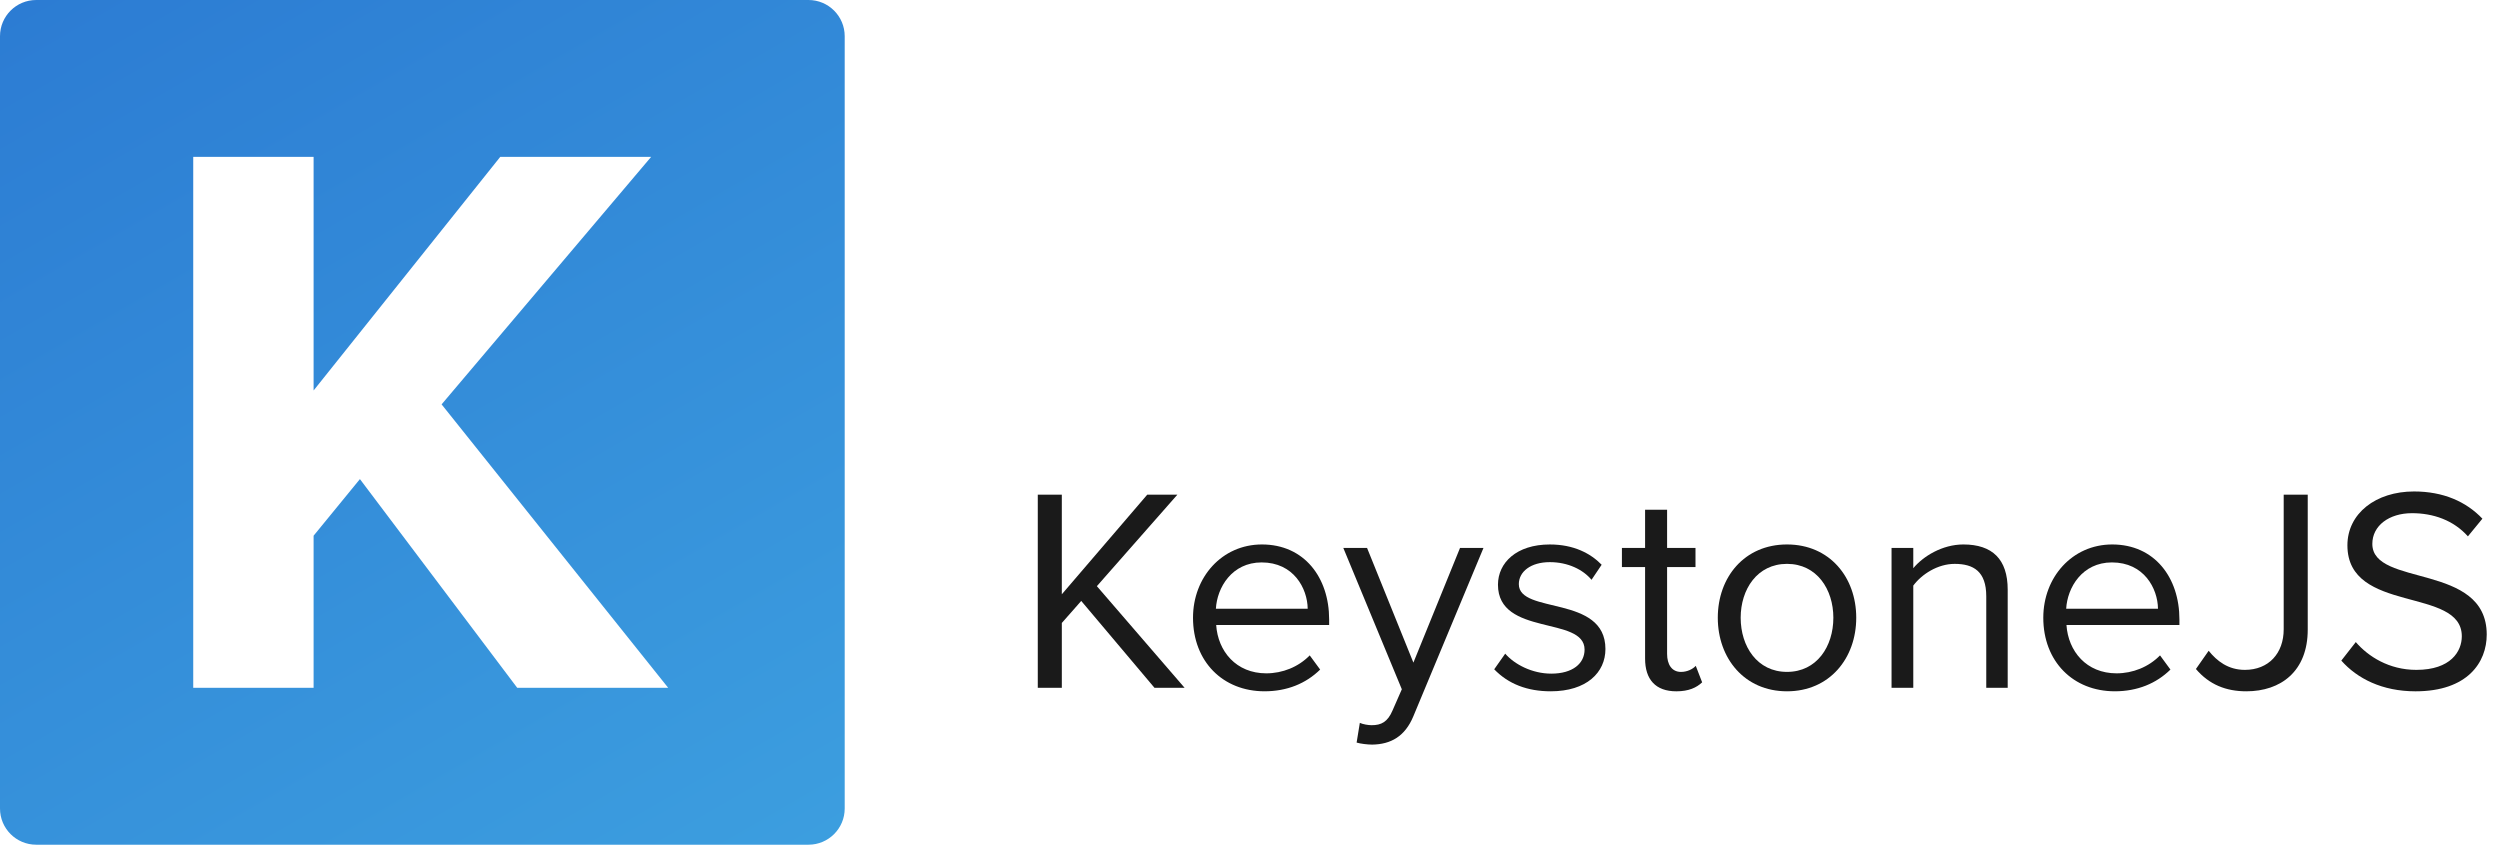
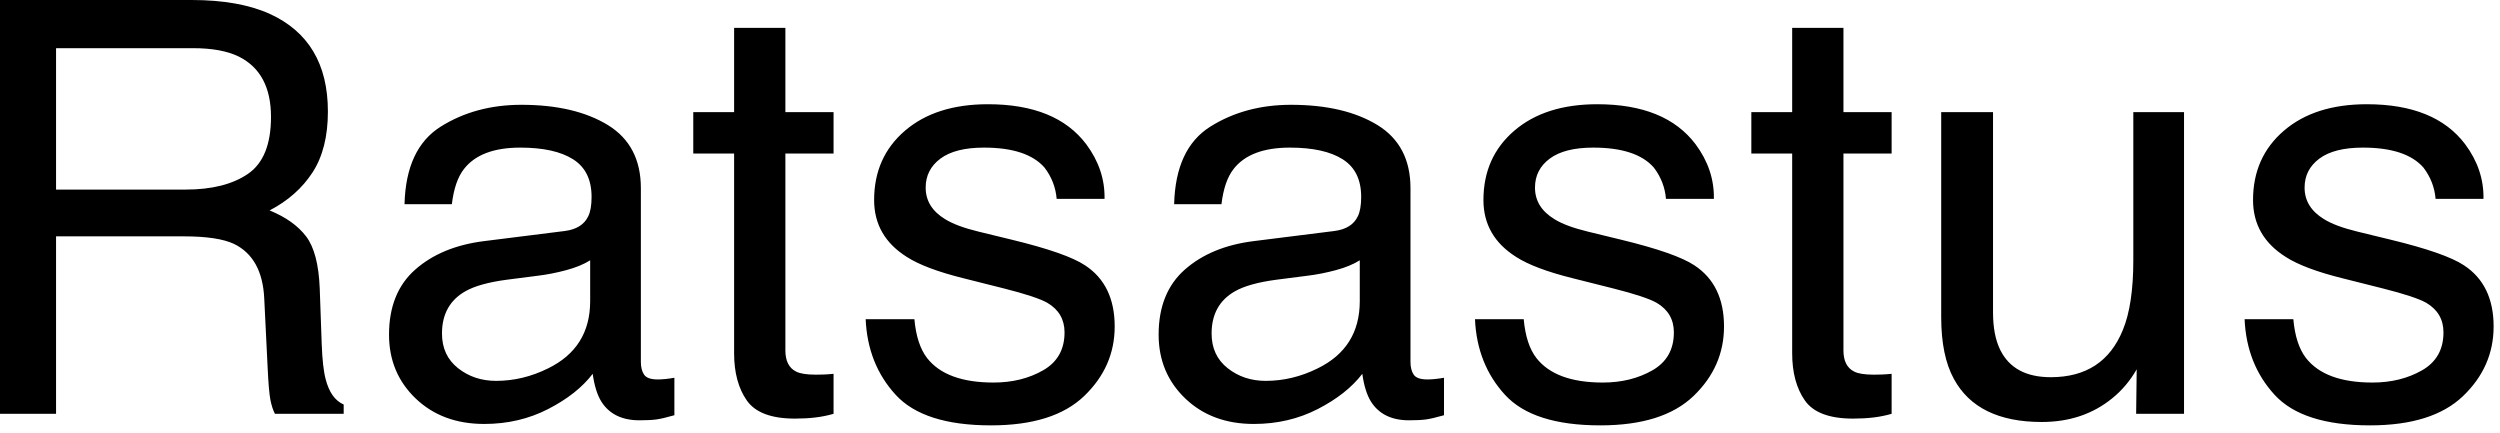
- <svg xmlns="http://www.w3.org/2000/svg" version="1.1" id="Layer_1" x="0px" y="0px" width="207.173px" height="70px" viewBox="0 0 207.173 70" enable-background="new 0 0 207.173 70" xml:space="preserve">
-   <linearGradient id="SVGID_1_" gradientUnits="userSpaceOnUse" x1="58.356" y1="75.456" x2="11.643" y2="-5.454">
-     <stop offset="0" style="stop-color:#3C9EDF" />
-     <stop offset="1" style="stop-color:#2C7CD3" />
-   </linearGradient>
-   <path fill-rule="evenodd" clip-rule="evenodd" fill="url(#SVGID_1_)" d="M3,0h64c1.656,0,3,1.343,3,3v64c0,1.657-1.344,3-3,3H3  c-1.657,0-3-1.343-3-3V3C0,1.343,1.343,0,3,0z M36.595,33.51L55.373,57h-12.51L29.826,39.702l-3.838,4.692V57h-9.975V13h9.975  v19.358L41.455,13h12.504L36.595,33.51z" />
-   <g>
-     <path fill="#1A1A1A" d="M95.673,57l-6.072-7.201l-1.608,1.824V57H86V40.991h1.992v8.257l7.081-8.257h2.497l-6.673,7.584L98.169,57   H95.673z" />
-     <path fill="#1A1A1A" d="M98.864,51.191c0-3.36,2.4-6.072,5.713-6.072c3.504,0,5.568,2.736,5.568,6.216v0.456h-9.361   c0.144,2.184,1.656,4.008,4.152,4.008c1.344,0,2.664-0.528,3.6-1.488l0.864,1.176c-1.176,1.152-2.736,1.8-4.608,1.8   C101.336,57.288,98.864,54.816,98.864,51.191z M104.552,46.607c-2.472,0-3.696,2.088-3.792,3.84h7.608   C108.345,48.743,107.193,46.607,104.552,46.607z" />
-     <path fill="#1A1A1A" d="M112.688,59.904c0.264,0.12,0.696,0.192,0.984,0.192c0.792,0,1.32-0.264,1.728-1.224l0.768-1.752   l-4.849-11.713h1.968l3.84,9.504l3.864-9.504h1.944l-5.809,13.945c-0.696,1.68-1.872,2.328-3.408,2.353   c-0.384,0-0.984-0.072-1.296-0.168L112.688,59.904z" />
-     <path fill="#1A1A1A" d="M123.824,55.464l0.912-1.296c0.768,0.888,2.231,1.656,3.816,1.656c1.775,0,2.76-0.84,2.76-1.992   c0-2.808-7.177-1.08-7.177-5.376c0-1.824,1.536-3.336,4.297-3.336c1.992,0,3.384,0.744,4.296,1.68l-0.84,1.248   c-0.696-0.84-1.944-1.464-3.456-1.464c-1.584,0-2.568,0.792-2.568,1.824c0,2.52,7.177,0.864,7.177,5.376   c0,1.944-1.561,3.504-4.537,3.504C126.584,57.288,125,56.688,123.824,55.464z" />
-     <path fill="#1A1A1A" d="M136.327,54.576v-7.584h-1.92v-1.584h1.92v-3.168h1.824v3.168h2.353v1.584h-2.353v7.201   c0,0.864,0.384,1.488,1.152,1.488c0.527,0,0.983-0.24,1.224-0.504l0.528,1.368c-0.456,0.432-1.104,0.744-2.137,0.744   C137.191,57.288,136.327,56.304,136.327,54.576z" />
-     <path fill="#1A1A1A" d="M142.352,51.191c0-3.36,2.208-6.072,5.736-6.072s5.737,2.712,5.737,6.072s-2.209,6.097-5.737,6.097   S142.352,54.552,142.352,51.191z M151.929,51.191c0-2.352-1.368-4.464-3.841-4.464c-2.472,0-3.84,2.112-3.84,4.464   c0,2.376,1.368,4.488,3.84,4.488C150.561,55.68,151.929,53.568,151.929,51.191z" />
-     <path fill="#1A1A1A" d="M164.6,57v-7.584c0-2.064-1.056-2.688-2.616-2.688c-1.416,0-2.736,0.864-3.432,1.8V57h-1.801V45.407h1.801   v1.68c0.815-0.984,2.4-1.968,4.152-1.968c2.4,0,3.672,1.224,3.672,3.744V57H164.6z" />
-     <path fill="#1A1A1A" d="M169.326,51.191c0-3.36,2.4-6.072,5.713-6.072c3.504,0,5.568,2.736,5.568,6.216v0.456h-9.361   c0.145,2.184,1.656,4.008,4.152,4.008c1.345,0,2.665-0.528,3.601-1.488l0.864,1.176c-1.176,1.152-2.736,1.8-4.608,1.8   C171.799,57.288,169.326,54.816,169.326,51.191z M175.015,46.607c-2.472,0-3.696,2.088-3.792,3.84h7.608   C178.808,48.743,177.655,46.607,175.015,46.607z" />
-     <path fill="#1A1A1A" d="M181.974,55.44l1.057-1.512c0.672,0.84,1.608,1.584,3,1.584c1.968,0,3.217-1.368,3.217-3.36V40.991h1.992   v11.185c0,3.456-2.232,5.112-5.089,5.112C184.47,57.288,183.078,56.736,181.974,55.44z" />
-     <path fill="#1A1A1A" d="M194.023,54.744l1.199-1.536c1.033,1.2,2.76,2.304,5.018,2.304c2.855,0,3.768-1.536,3.768-2.784   c0-4.128-9.48-1.824-9.48-7.537c0-2.64,2.352-4.464,5.52-4.464c2.424,0,4.32,0.84,5.666,2.256l-1.201,1.464   c-1.199-1.344-2.881-1.92-4.633-1.92c-1.896,0-3.287,1.032-3.287,2.544c0,3.601,9.48,1.536,9.48,7.513   c0,2.304-1.584,4.705-5.904,4.705C197.406,57.288,195.343,56.232,194.023,54.744z" />
+ <svg xmlns="http://www.w3.org/2000/svg" width="208px" height="36px" viewBox="0 0 208 36" version="1.1">
+   <defs />
+   <g id="Page-1" stroke="none" stroke-width="1" fill="none" fill-rule="evenodd">
+     <g id="Group" fill="#000000">
+       <path d="M15.445,15.773 C17.633,15.773 19.363,15.336 20.637,14.461 C21.91,13.586 22.547,12.008 22.547,9.727 C22.547,7.273 21.656,5.602 19.875,4.711 C18.922,4.242 17.648,4.008 16.055,4.008 L4.664,4.008 L4.664,15.773 L15.445,15.773 Z M0,0 L15.938,0 C18.563,0 20.727,0.383 22.43,1.148 C25.664,2.617 27.281,5.328 27.281,9.281 C27.281,11.344 26.855,13.031 26.004,14.344 C25.152,15.656 23.961,16.711 22.43,17.508 C23.773,18.055 24.785,18.773 25.465,19.664 C26.145,20.555 26.523,22 26.602,24 L26.766,28.617 C26.813,29.93 26.922,30.906 27.094,31.547 C27.375,32.641 27.875,33.344 28.594,33.656 L28.594,34.43 L22.875,34.43 C22.719,34.133 22.594,33.75 22.5,33.281 C22.406,32.812 22.328,31.906 22.266,30.562 L21.984,24.82 C21.875,22.57 21.039,21.063 19.477,20.297 C18.586,19.875 17.188,19.664 15.281,19.664 L4.664,19.664 L4.664,34.43 L0,34.43 L0,0 Z M38.109,30.633 C39,31.336 40.055,31.688 41.273,31.688 C42.758,31.688 44.195,31.344 45.586,30.656 C47.93,29.516 49.102,27.648 49.102,25.055 L49.102,21.656 C48.586,21.984 47.922,22.258 47.109,22.477 C46.297,22.695 45.5,22.852 44.719,22.945 L42.164,23.273 C40.633,23.477 39.484,23.797 38.719,24.234 C37.422,24.969 36.773,26.141 36.773,27.75 C36.773,28.969 37.219,29.93 38.109,30.633 L38.109,30.633 Z M46.992,19.219 C47.961,19.094 48.609,18.688 48.938,18 C49.125,17.625 49.219,17.086 49.219,16.383 C49.219,14.945 48.707,13.902 47.684,13.254 C46.66,12.605 45.195,12.281 43.289,12.281 C41.086,12.281 39.523,12.875 38.602,14.062 C38.086,14.719 37.75,15.695 37.594,16.992 L33.656,16.992 C33.734,13.898 34.738,11.746 36.668,10.535 C38.598,9.324 40.836,8.719 43.383,8.719 C46.336,8.719 48.734,9.281 50.578,10.406 C52.406,11.531 53.32,13.281 53.32,15.656 L53.32,30.117 C53.32,30.555 53.41,30.906 53.59,31.172 C53.77,31.438 54.148,31.57 54.727,31.57 C54.914,31.57 55.125,31.559 55.359,31.535 C55.594,31.512 55.844,31.477 56.109,31.43 L56.109,34.547 C55.453,34.734 54.953,34.852 54.609,34.898 C54.266,34.945 53.797,34.969 53.203,34.969 C51.75,34.969 50.695,34.453 50.039,33.422 C49.695,32.875 49.453,32.102 49.312,31.102 C48.453,32.227 47.219,33.203 45.609,34.031 C44,34.859 42.227,35.273 40.289,35.273 C37.961,35.273 36.059,34.566 34.582,33.152 C33.105,31.738 32.367,29.969 32.367,27.844 C32.367,25.516 33.094,23.711 34.547,22.43 C36,21.148 37.906,20.359 40.266,20.062 L46.992,19.219 Z M61.078,2.32 L65.344,2.32 L65.344,9.328 L69.352,9.328 L69.352,12.773 L65.344,12.773 L65.344,29.156 C65.344,30.031 65.641,30.617 66.234,30.914 C66.563,31.086 67.109,31.172 67.875,31.172 C68.078,31.172 68.297,31.168 68.531,31.16 C68.766,31.152 69.039,31.133 69.352,31.102 L69.352,34.43 C68.867,34.57 68.363,34.672 67.84,34.734 C67.316,34.797 66.75,34.828 66.141,34.828 C64.172,34.828 62.836,34.324 62.133,33.316 C61.43,32.309 61.078,31 61.078,29.391 L61.078,12.773 L57.68,12.773 L57.68,9.328 L61.078,9.328 L61.078,2.32 Z M76.078,26.555 C76.203,27.961 76.555,29.039 77.133,29.789 C78.195,31.148 80.039,31.828 82.664,31.828 C84.227,31.828 85.602,31.488 86.789,30.809 C87.977,30.129 88.57,29.078 88.57,27.656 C88.57,26.578 88.094,25.758 87.141,25.195 C86.531,24.852 85.328,24.453 83.531,24 L80.18,23.156 C78.039,22.625 76.461,22.031 75.445,21.375 C73.633,20.234 72.727,18.656 72.727,16.641 C72.727,14.266 73.582,12.344 75.293,10.875 C77.004,9.406 79.305,8.672 82.195,8.672 C85.977,8.672 88.703,9.781 90.375,12 C91.422,13.406 91.93,14.922 91.898,16.547 L87.914,16.547 C87.836,15.594 87.5,14.727 86.906,13.945 C85.937,12.836 84.258,12.281 81.867,12.281 C80.273,12.281 79.066,12.586 78.246,13.195 C77.426,13.805 77.016,14.609 77.016,15.609 C77.016,16.703 77.555,17.578 78.633,18.234 C79.258,18.625 80.18,18.969 81.398,19.266 L84.188,19.945 C87.219,20.68 89.25,21.391 90.281,22.078 C91.922,23.156 92.742,24.852 92.742,27.164 C92.742,29.398 91.895,31.328 90.199,32.953 C88.504,34.578 85.922,35.391 82.453,35.391 C78.719,35.391 76.074,34.543 74.52,32.848 C72.965,31.152 72.133,29.055 72.023,26.555 L76.078,26.555 Z M102.141,30.633 C103.031,31.336 104.086,31.688 105.305,31.688 C106.789,31.688 108.227,31.344 109.617,30.656 C111.961,29.516 113.133,27.648 113.133,25.055 L113.133,21.656 C112.617,21.984 111.953,22.258 111.141,22.477 C110.328,22.695 109.531,22.852 108.75,22.945 L106.195,23.273 C104.664,23.477 103.516,23.797 102.75,24.234 C101.453,24.969 100.805,26.141 100.805,27.75 C100.805,28.969 101.25,29.93 102.141,30.633 L102.141,30.633 Z M111.023,19.219 C111.992,19.094 112.641,18.688 112.969,18 C113.156,17.625 113.25,17.086 113.25,16.383 C113.25,14.945 112.738,13.902 111.715,13.254 C110.691,12.605 109.227,12.281 107.32,12.281 C105.117,12.281 103.555,12.875 102.633,14.062 C102.117,14.719 101.781,15.695 101.625,16.992 L97.688,16.992 C97.766,13.898 98.77,11.746 100.699,10.535 C102.629,9.324 104.867,8.719 107.414,8.719 C110.367,8.719 112.766,9.281 114.609,10.406 C116.438,11.531 117.352,13.281 117.352,15.656 L117.352,30.117 C117.352,30.555 117.441,30.906 117.621,31.172 C117.801,31.438 118.18,31.57 118.758,31.57 C118.945,31.57 119.156,31.559 119.391,31.535 C119.625,31.512 119.875,31.477 120.141,31.43 L120.141,34.547 C119.484,34.734 118.984,34.852 118.641,34.898 C118.297,34.945 117.828,34.969 117.234,34.969 C115.781,34.969 114.727,34.453 114.07,33.422 C113.727,32.875 113.484,32.102 113.344,31.102 C112.484,32.227 111.25,33.203 109.641,34.031 C108.031,34.859 106.258,35.273 104.32,35.273 C101.992,35.273 100.09,34.566 98.613,33.152 C97.137,31.738 96.398,29.969 96.398,27.844 C96.398,25.516 97.125,23.711 98.578,22.43 C100.031,21.148 101.937,20.359 104.297,20.062 L111.023,19.219 Z M126.773,26.555 C126.898,27.961 127.25,29.039 127.828,29.789 C128.891,31.148 130.734,31.828 133.359,31.828 C134.922,31.828 136.297,31.488 137.484,30.809 C138.672,30.129 139.266,29.078 139.266,27.656 C139.266,26.578 138.789,25.758 137.836,25.195 C137.227,24.852 136.023,24.453 134.227,24 L130.875,23.156 C128.734,22.625 127.156,22.031 126.141,21.375 C124.328,20.234 123.422,18.656 123.422,16.641 C123.422,14.266 124.277,12.344 125.988,10.875 C127.699,9.406 130,8.672 132.891,8.672 C136.672,8.672 139.398,9.781 141.07,12 C142.117,13.406 142.625,14.922 142.594,16.547 L138.609,16.547 C138.531,15.594 138.195,14.727 137.602,13.945 C136.633,12.836 134.953,12.281 132.562,12.281 C130.969,12.281 129.762,12.586 128.941,13.195 C128.121,13.805 127.711,14.609 127.711,15.609 C127.711,16.703 128.25,17.578 129.328,18.234 C129.953,18.625 130.875,18.969 132.094,19.266 L134.883,19.945 C137.914,20.68 139.945,21.391 140.977,22.078 C142.617,23.156 143.438,24.852 143.438,27.164 C143.438,29.398 142.59,31.328 140.895,32.953 C139.199,34.578 136.617,35.391 133.148,35.391 C129.414,35.391 126.77,34.543 125.215,32.848 C123.66,31.152 122.828,29.055 122.719,26.555 L126.773,26.555 Z M149.109,2.32 L153.375,2.32 L153.375,9.328 L157.383,9.328 L157.383,12.773 L153.375,12.773 L153.375,29.156 C153.375,30.031 153.672,30.617 154.266,30.914 C154.594,31.086 155.141,31.172 155.906,31.172 C156.109,31.172 156.328,31.168 156.562,31.16 C156.797,31.152 157.07,31.133 157.383,31.102 L157.383,34.43 C156.898,34.57 156.395,34.672 155.871,34.734 C155.348,34.797 154.781,34.828 154.172,34.828 C152.203,34.828 150.867,34.324 150.164,33.316 C149.461,32.309 149.109,31 149.109,29.391 L149.109,12.773 L145.711,12.773 L145.711,9.328 L149.109,9.328 L149.109,2.32 Z M165.82,9.328 L165.82,25.992 C165.82,27.273 166.023,28.32 166.43,29.133 C167.18,30.633 168.578,31.383 170.625,31.383 C173.563,31.383 175.562,30.07 176.625,27.445 C177.203,26.039 177.492,24.109 177.492,21.656 L177.492,9.328 L181.711,9.328 L181.711,34.43 L177.727,34.43 L177.773,30.727 C177.227,31.68 176.547,32.484 175.734,33.141 C174.125,34.453 172.172,35.109 169.875,35.109 C166.297,35.109 163.859,33.914 162.562,31.523 C161.859,30.242 161.508,28.531 161.508,26.391 L161.508,9.328 L165.82,9.328 Z M190.805,26.555 C190.93,27.961 191.281,29.039 191.859,29.789 C192.922,31.148 194.766,31.828 197.391,31.828 C198.953,31.828 200.328,31.488 201.516,30.809 C202.703,30.129 203.297,29.078 203.297,27.656 C203.297,26.578 202.82,25.758 201.867,25.195 C201.258,24.852 200.055,24.453 198.258,24 L194.906,23.156 C192.766,22.625 191.188,22.031 190.172,21.375 C188.359,20.234 187.453,18.656 187.453,16.641 C187.453,14.266 188.309,12.344 190.02,10.875 C191.73,9.406 194.031,8.672 196.922,8.672 C200.703,8.672 203.43,9.781 205.102,12 C206.148,13.406 206.656,14.922 206.625,16.547 L202.641,16.547 C202.562,15.594 202.227,14.727 201.633,13.945 C200.664,12.836 198.984,12.281 196.594,12.281 C195,12.281 193.793,12.586 192.973,13.195 C192.152,13.805 191.742,14.609 191.742,15.609 C191.742,16.703 192.281,17.578 193.359,18.234 C193.984,18.625 194.906,18.969 196.125,19.266 L198.914,19.945 C201.945,20.68 203.977,21.391 205.008,22.078 C206.648,23.156 207.469,24.852 207.469,27.164 C207.469,29.398 206.621,31.328 204.926,32.953 C203.23,34.578 200.648,35.391 197.18,35.391 C193.445,35.391 190.801,34.543 189.246,32.848 C187.691,31.152 186.859,29.055 186.75,26.555 L190.805,26.555 Z" id="Ratsastus" />
+     </g>
  </g>
</svg>
